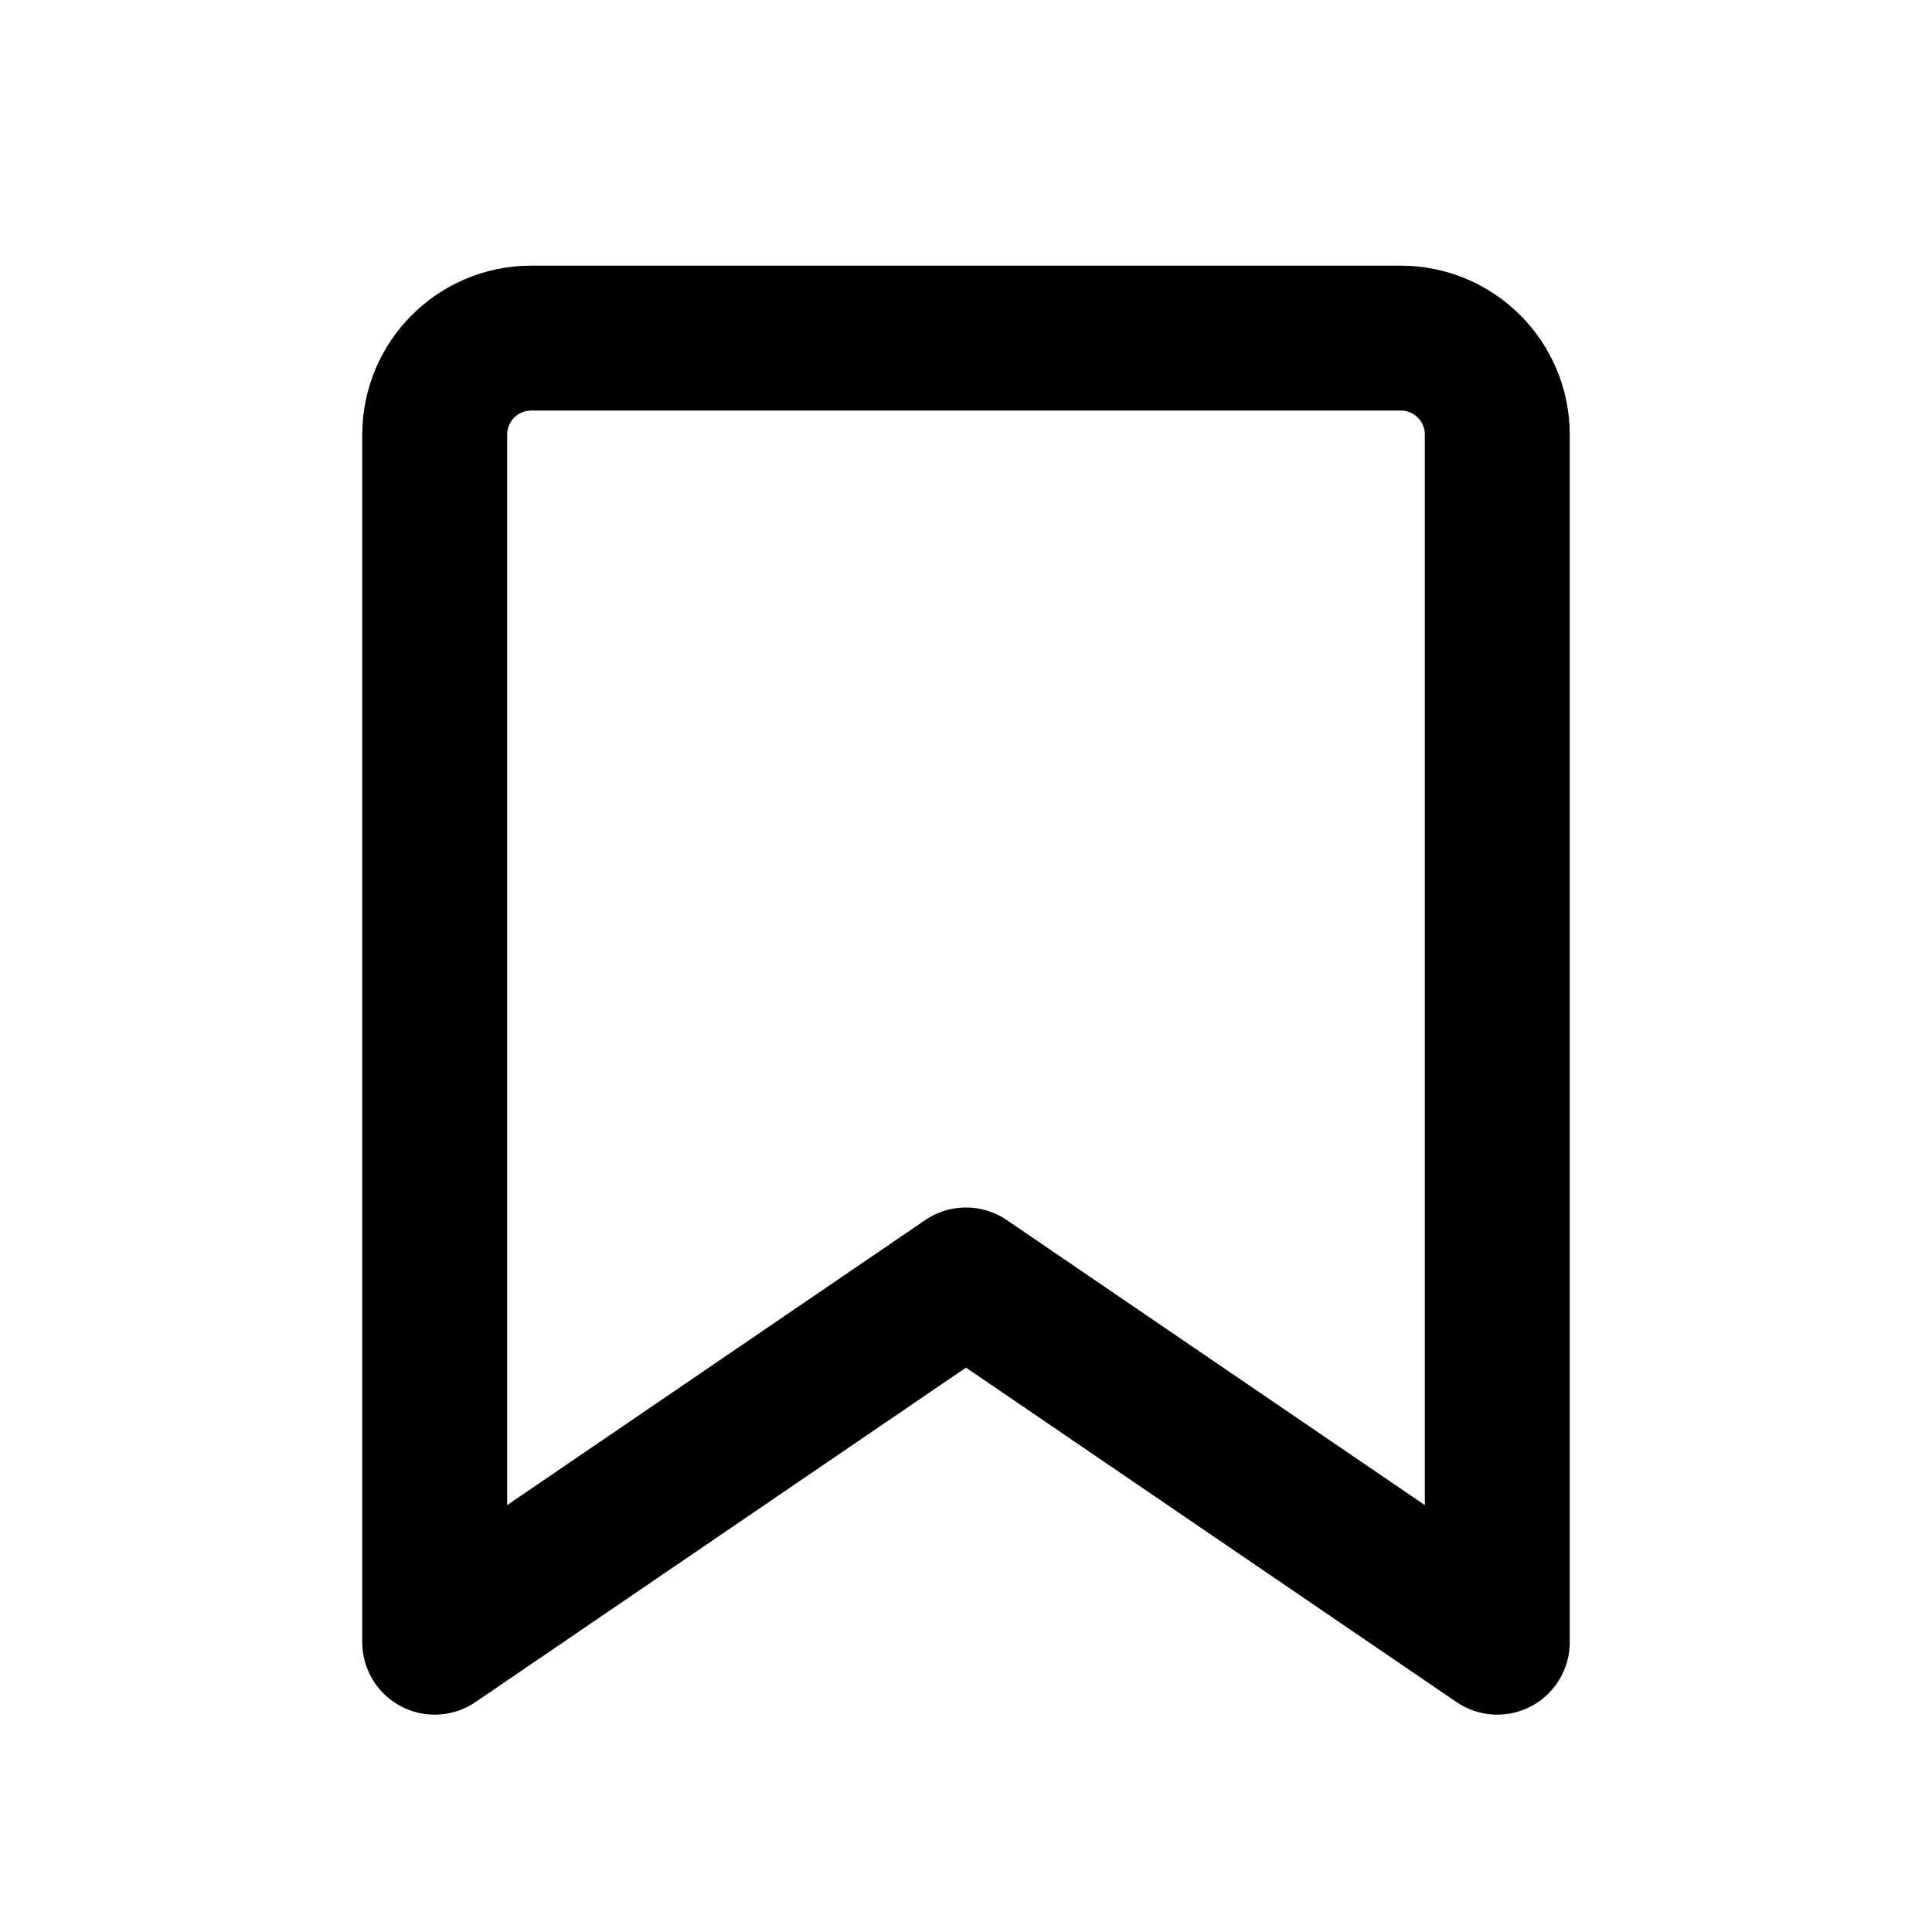
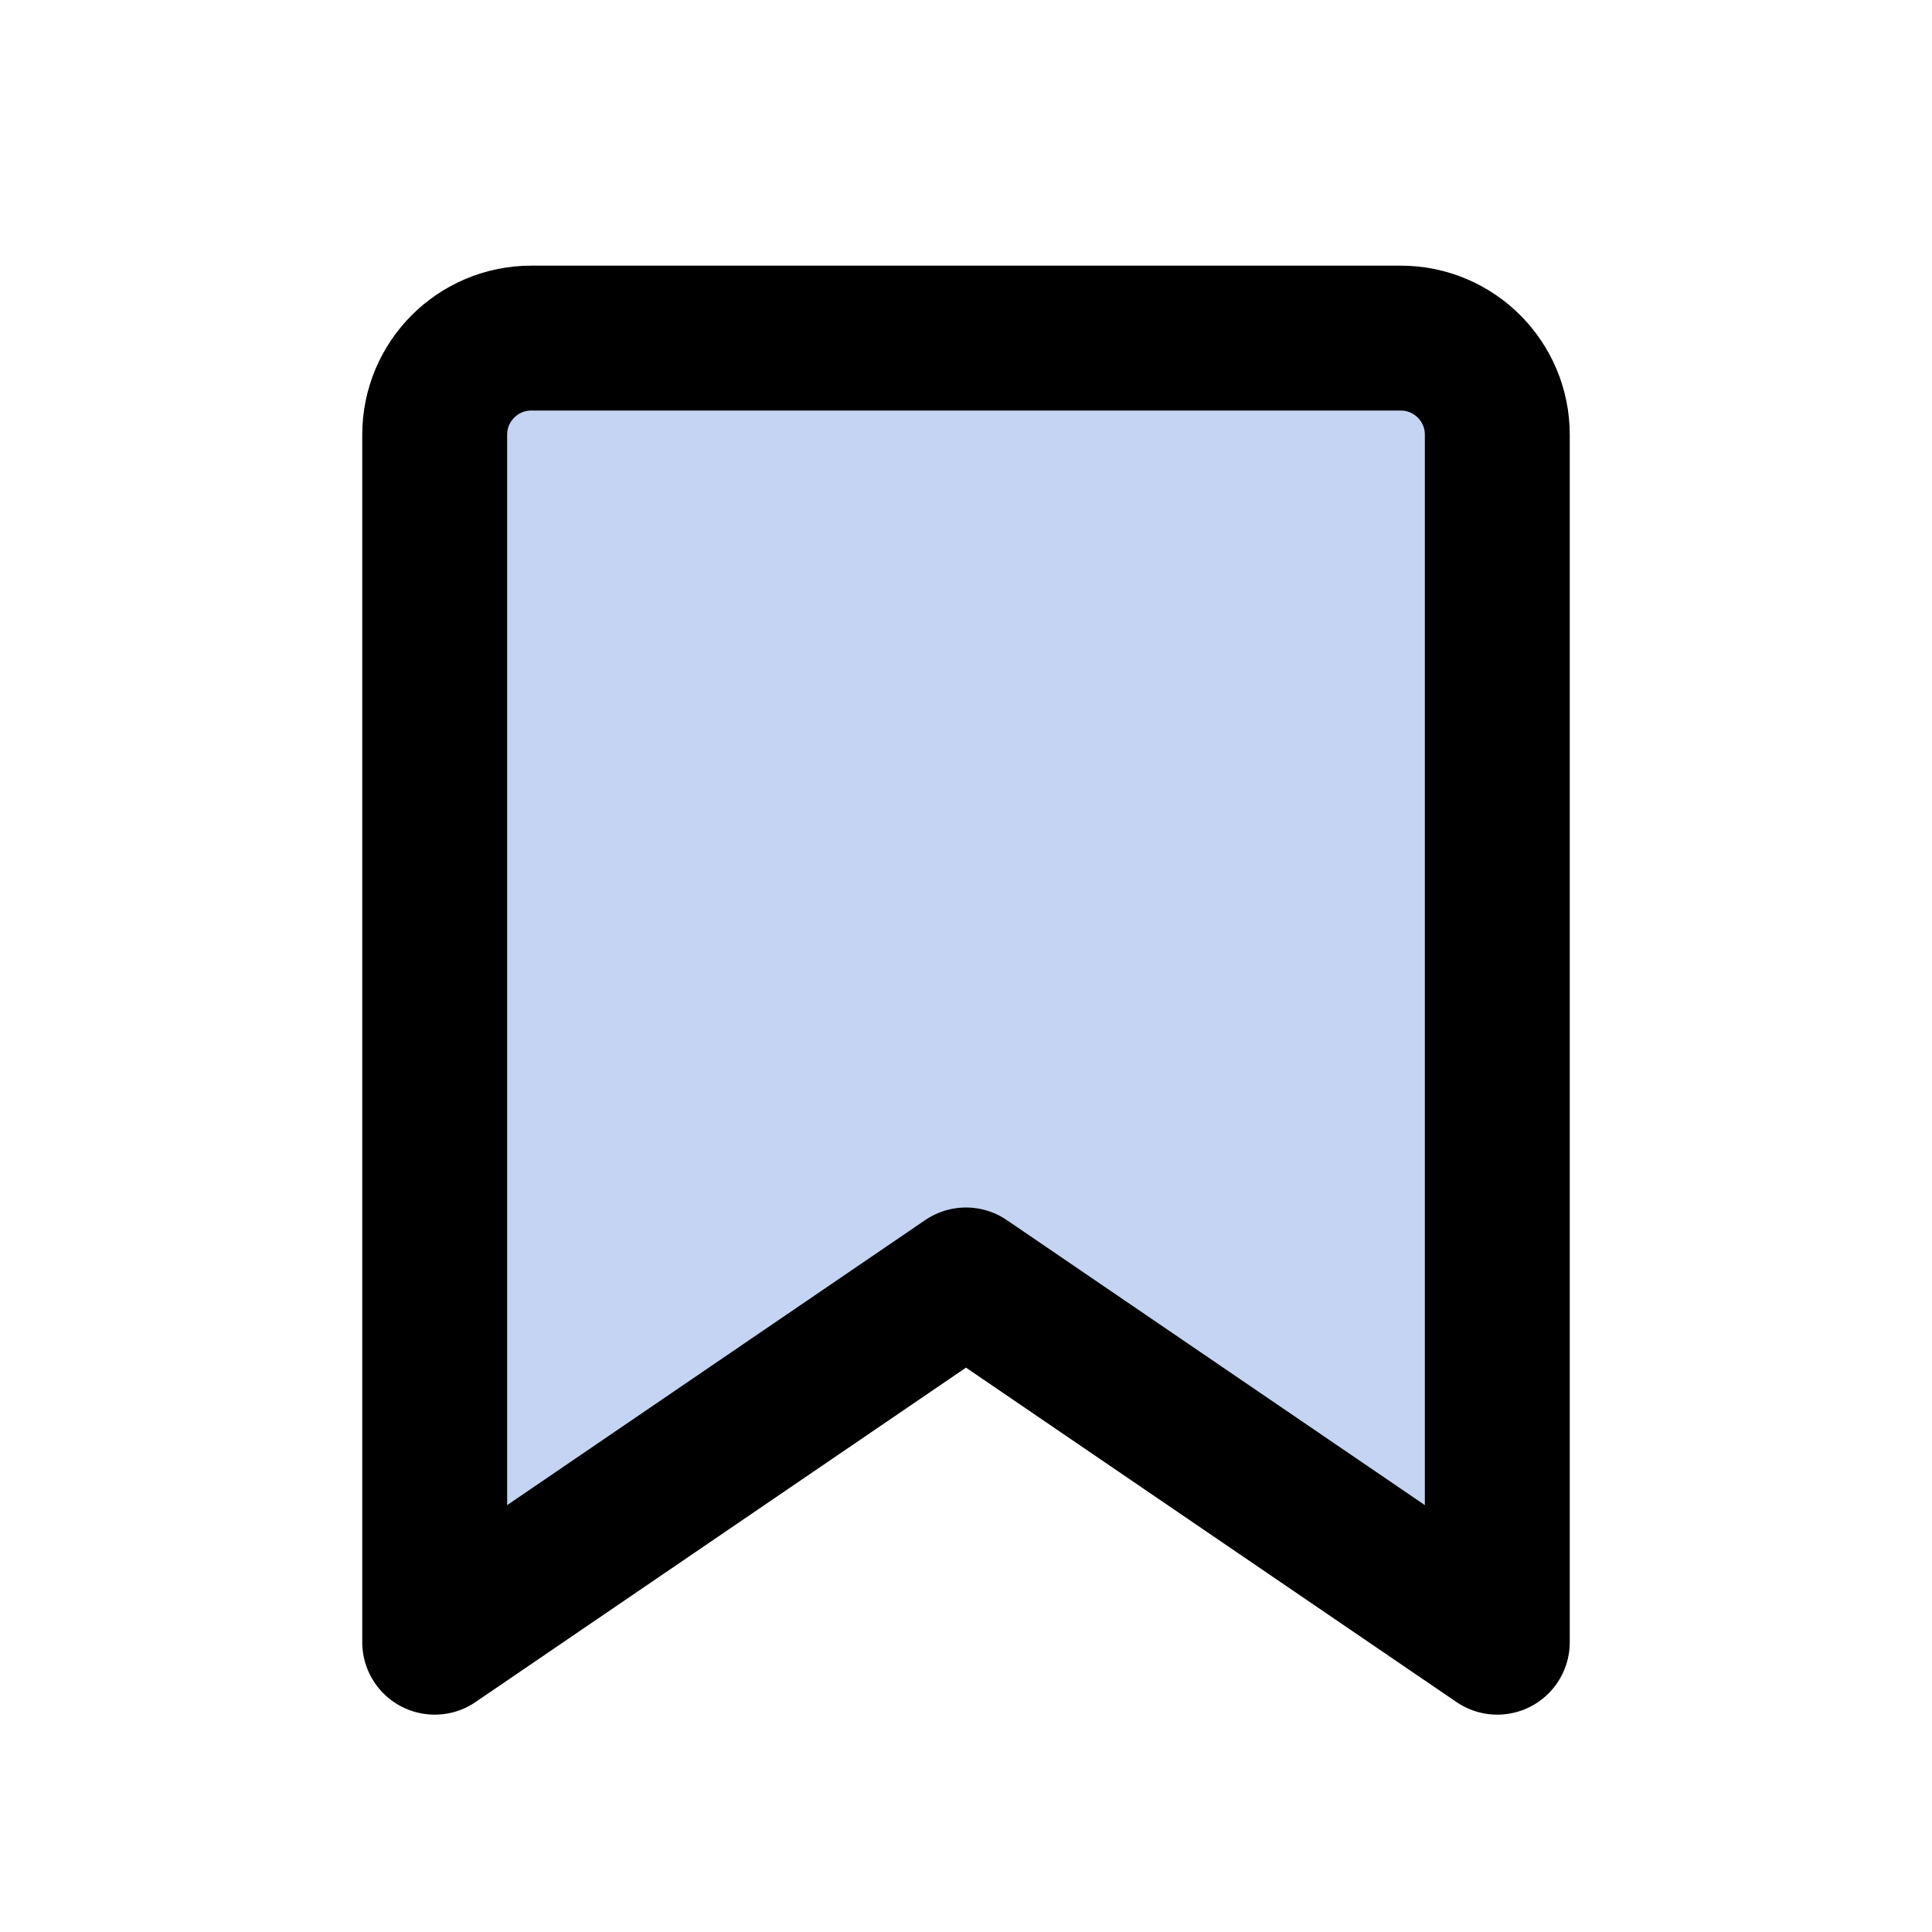
<svg xmlns="http://www.w3.org/2000/svg" viewBox="0 0 20 20" fill="none" stroke="currentColor" stroke-width="1.5" stroke-linecap="round" stroke-linejoin="round">
+   <path fill="#3b6fd4" fill-opacity="0.3" stroke="none" d="M5.5 3.5h9a1 1 0 0 1 1 1V17L10 13.25 4.5 17V4.5a1 1 0 0 1 1-1z" />
  <path d="M5.5 3.5h9a1 1 0 0 1 1 1V17L10 13.25 4.5 17V4.5a1 1 0 0 1 1-1z" />
</svg>
